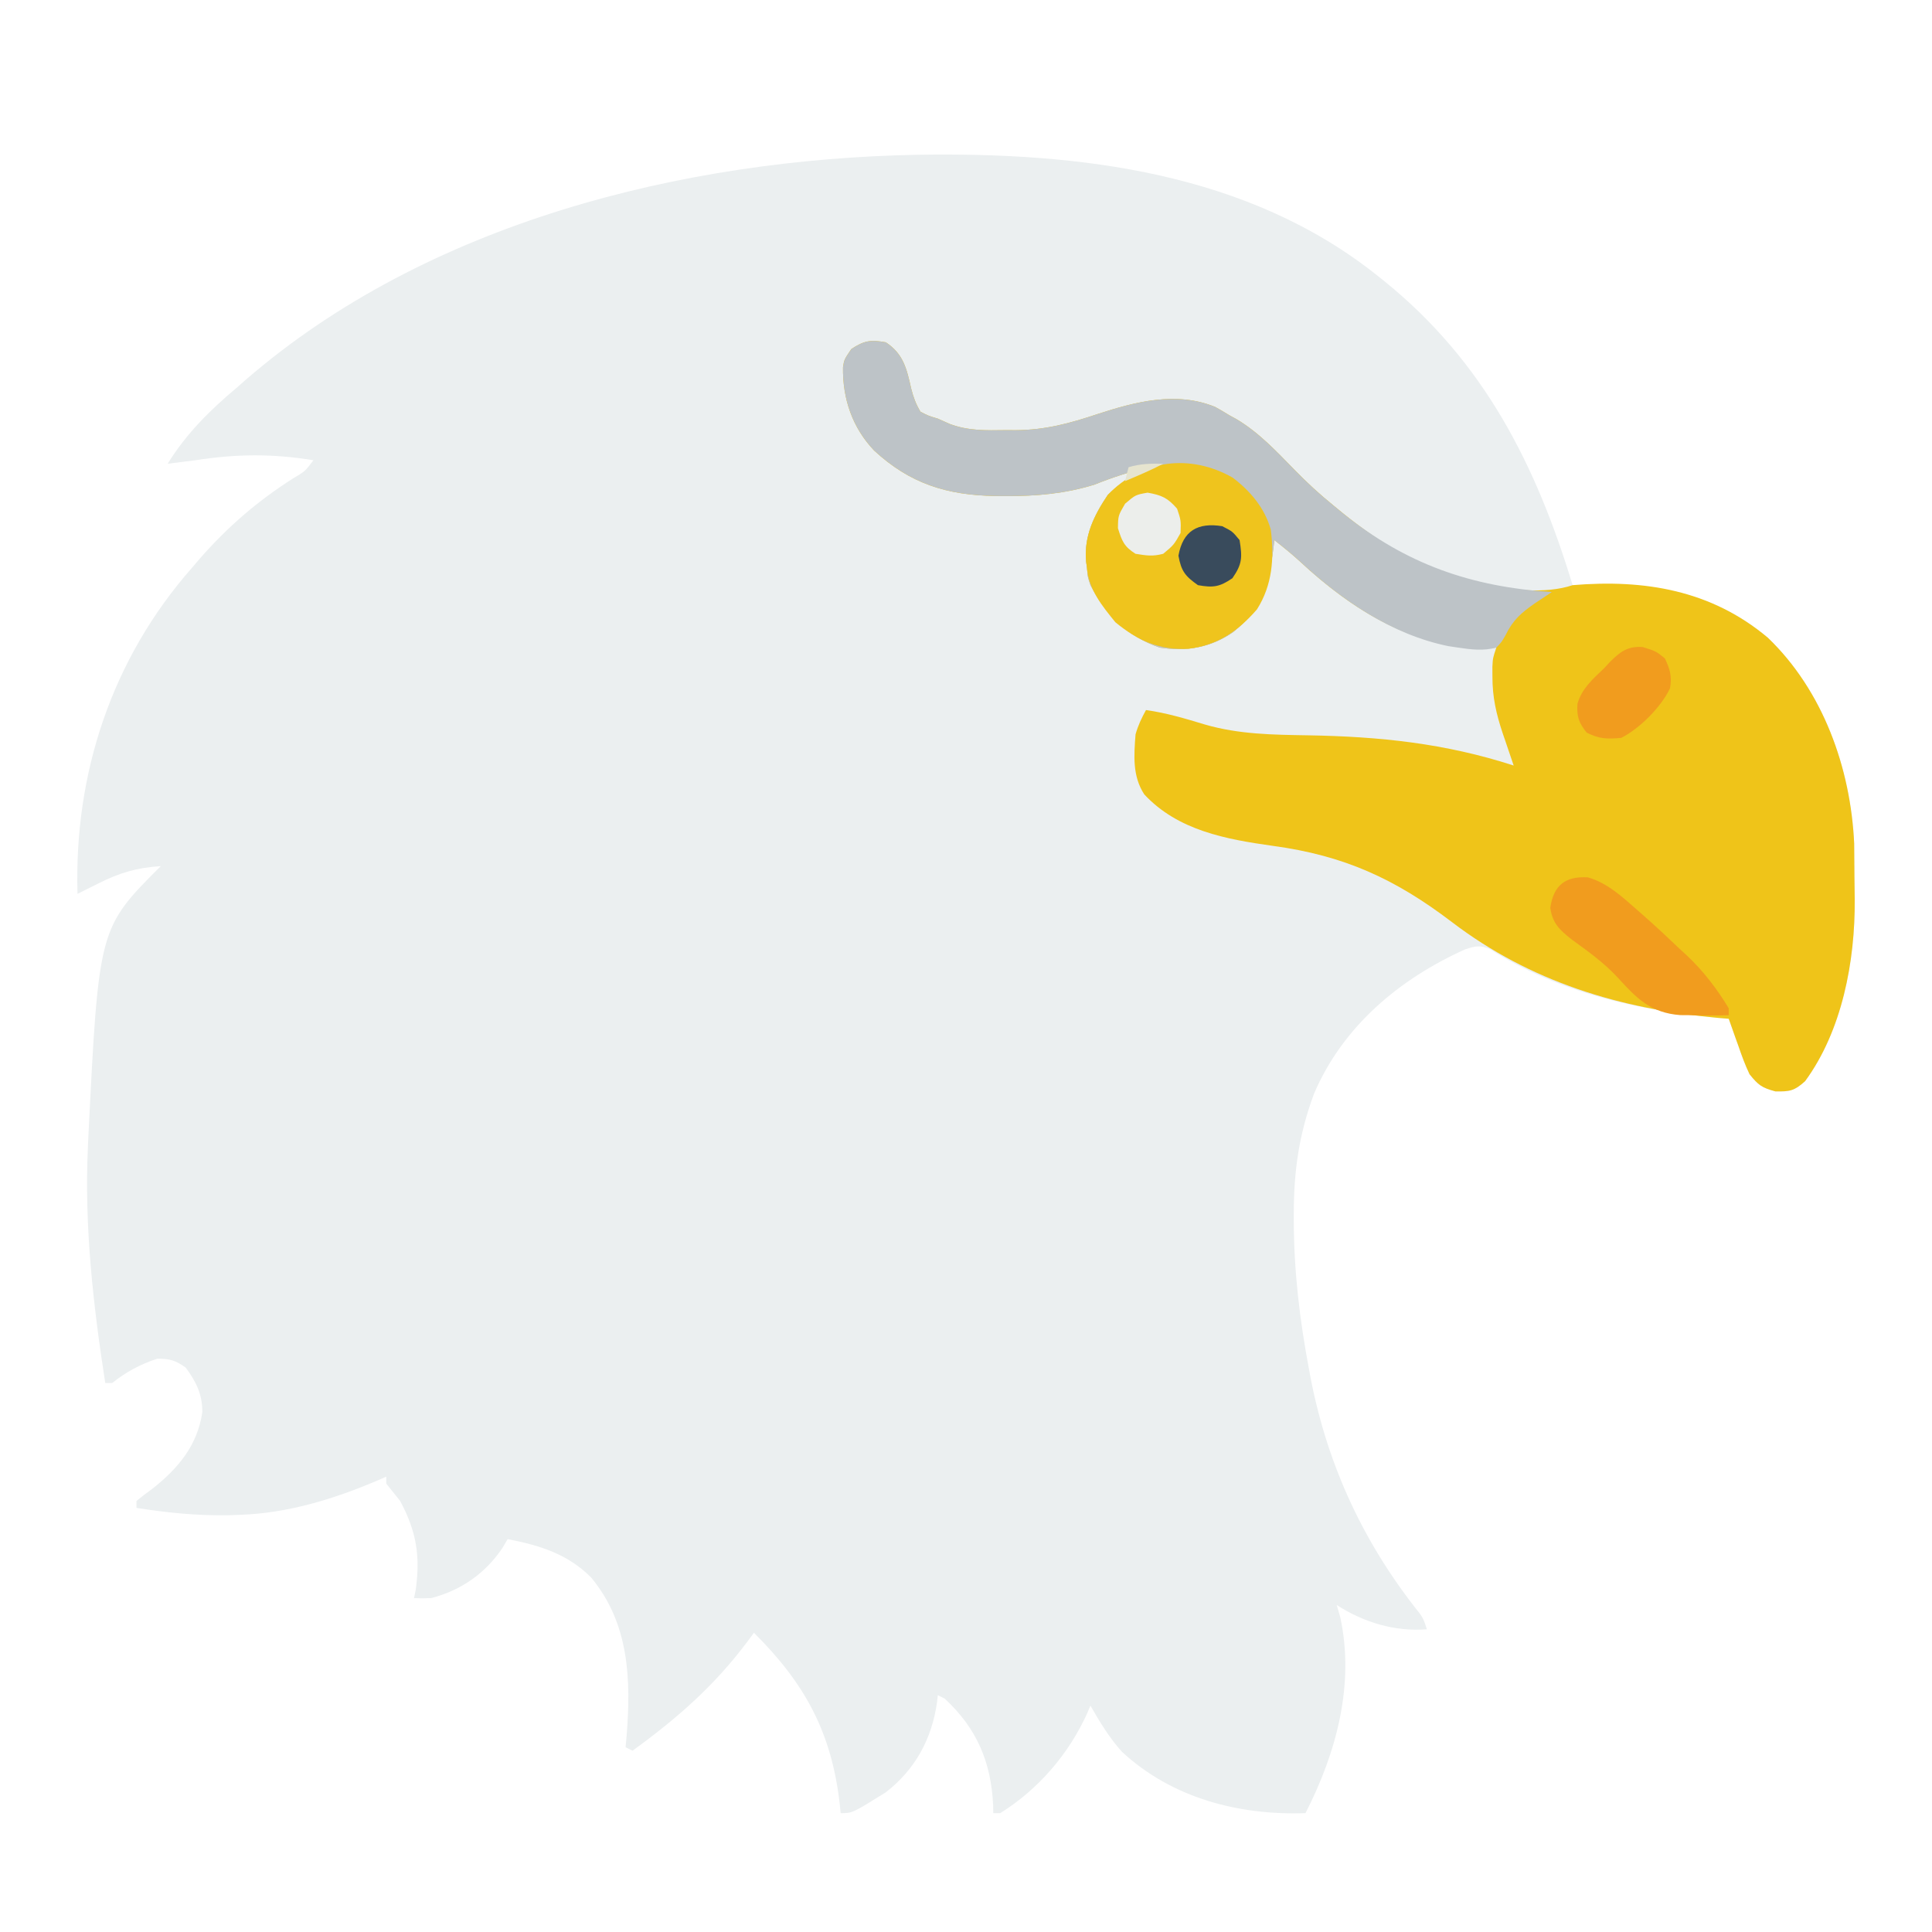
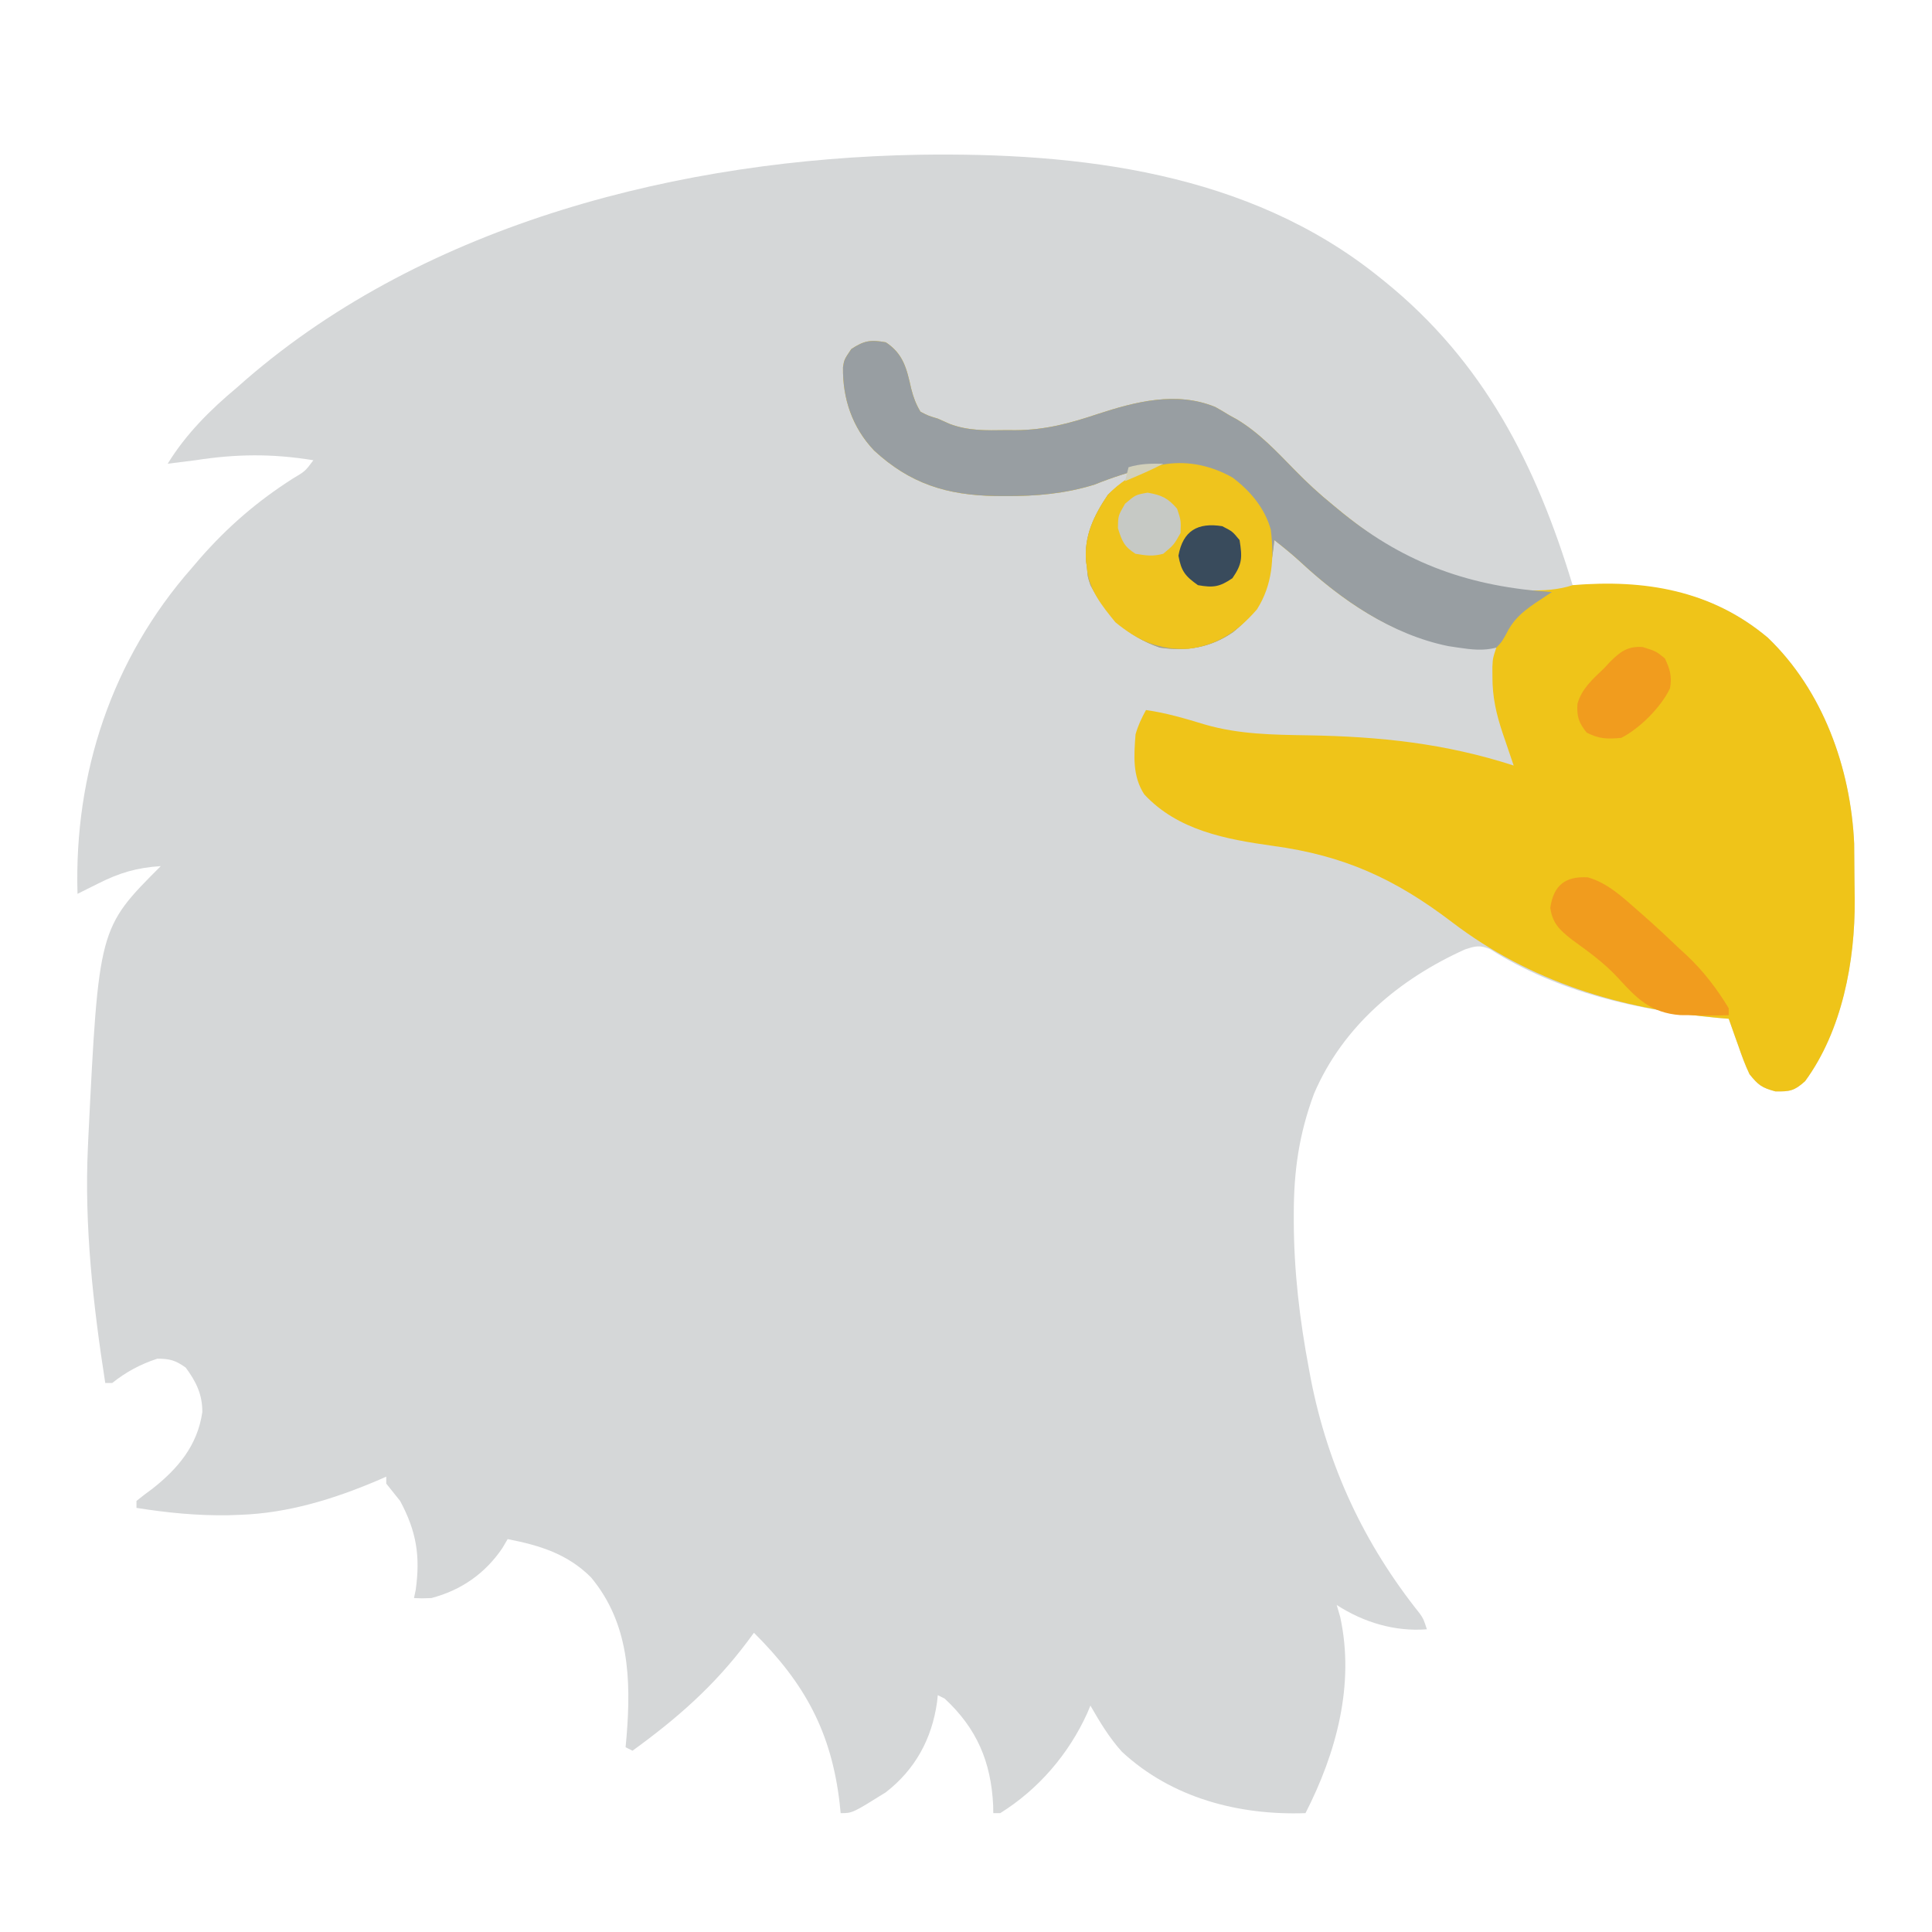
<svg xmlns="http://www.w3.org/2000/svg" width="50" height="50" viewBox="0 0 50 50" fill="none">
-   <path d="M23.767 4.005C27.936 3.94 32.307 4.454 35.672 7.153C35.724 7.195 35.777 7.238 35.832 7.281C38.406 9.364 39.753 12.027 40.699 15.143C40.777 15.14 40.777 15.14 40.857 15.137C42.701 15.08 44.276 15.266 45.749 16.501C47.177 17.871 47.895 19.875 47.985 21.831C47.988 22.127 47.991 22.422 47.992 22.718C47.993 22.906 47.996 23.093 47.999 23.281C48.011 24.869 47.674 26.673 46.714 27.981C46.434 28.231 46.321 28.251 45.945 28.245C45.592 28.149 45.504 28.082 45.277 27.802C45.161 27.561 45.073 27.313 44.986 27.061C44.962 26.994 44.937 26.927 44.913 26.858C44.854 26.694 44.796 26.53 44.739 26.365C44.598 26.354 44.598 26.354 44.455 26.342C42.396 26.153 40.327 25.683 38.561 24.564C38.301 24.453 38.183 24.483 37.916 24.57C36.21 25.339 34.753 26.562 34.007 28.304C33.617 29.354 33.482 30.308 33.483 31.426C33.483 31.517 33.483 31.517 33.483 31.609C33.487 32.903 33.636 34.161 33.876 35.432C33.892 35.519 33.909 35.606 33.925 35.696C34.37 37.961 35.305 39.958 36.741 41.755C36.839 41.897 36.839 41.897 36.928 42.166C36.1 42.231 35.29 41.988 34.594 41.537C34.624 41.639 34.653 41.741 34.684 41.846C35.066 43.594 34.583 45.366 33.786 46.924C32.055 46.984 30.326 46.533 29.035 45.335C28.708 44.973 28.462 44.563 28.22 44.141C28.193 44.206 28.165 44.271 28.137 44.339C27.657 45.395 26.879 46.304 25.886 46.924C25.827 46.924 25.767 46.924 25.706 46.924C25.705 46.859 25.704 46.793 25.703 46.726C25.649 45.599 25.282 44.734 24.45 43.961C24.39 43.932 24.331 43.902 24.27 43.871C24.263 43.932 24.257 43.993 24.25 44.056C24.116 45.003 23.686 45.794 22.924 46.385C22.061 46.924 22.061 46.924 21.756 46.924C21.748 46.839 21.739 46.755 21.73 46.667C21.515 44.823 20.826 43.561 19.512 42.256C19.457 42.33 19.401 42.405 19.344 42.483C18.486 43.629 17.526 44.47 16.37 45.308C16.311 45.278 16.251 45.249 16.19 45.218C16.199 45.124 16.207 45.029 16.216 44.932C16.335 43.461 16.283 42.008 15.296 40.823C14.688 40.214 13.965 39.993 13.138 39.832C13.094 39.907 13.049 39.983 13.003 40.062C12.555 40.724 11.936 41.155 11.163 41.358C10.912 41.367 10.912 41.367 10.714 41.358C10.729 41.287 10.744 41.217 10.759 41.145C10.88 40.27 10.779 39.633 10.355 38.844C10.236 38.694 10.116 38.544 9.996 38.395C9.996 38.336 9.996 38.277 9.996 38.216C9.916 38.25 9.837 38.285 9.755 38.321C8.634 38.797 7.451 39.16 6.225 39.203C6.124 39.207 6.023 39.21 5.919 39.214C5.106 39.228 4.334 39.151 3.532 39.024C3.532 38.964 3.532 38.905 3.532 38.844C3.665 38.735 3.803 38.631 3.942 38.53C4.609 38.005 5.112 37.406 5.236 36.545C5.239 36.087 5.074 35.754 4.806 35.393C4.541 35.205 4.398 35.163 4.071 35.163C3.636 35.305 3.261 35.506 2.904 35.792C2.844 35.792 2.785 35.792 2.724 35.792C2.412 33.788 2.179 31.718 2.275 29.687C2.279 29.605 2.283 29.522 2.286 29.438C2.555 24.02 2.555 24.02 4.161 22.415C3.546 22.454 3.092 22.587 2.545 22.864C2.448 22.912 2.351 22.961 2.251 23.01C2.13 23.071 2.13 23.071 2.006 23.133C1.914 20.018 2.893 17.052 4.969 14.694C5.034 14.618 5.1 14.541 5.167 14.462C5.887 13.638 6.659 12.971 7.58 12.384C7.896 12.197 7.896 12.197 8.111 11.911C7.049 11.738 6.119 11.746 5.058 11.911C4.819 11.943 4.58 11.972 4.34 12.001C4.816 11.227 5.442 10.605 6.136 10.026C6.211 9.96 6.286 9.893 6.364 9.825C11.059 5.763 17.674 4.116 23.767 4.005Z" fill="#EBEFF0" />
+   <path d="M23.767 4.005C27.936 3.94 32.307 4.454 35.672 7.153C35.724 7.195 35.777 7.238 35.832 7.281C38.406 9.364 39.753 12.027 40.699 15.143C40.777 15.14 40.777 15.14 40.857 15.137C42.701 15.08 44.276 15.266 45.749 16.501C47.177 17.871 47.895 19.875 47.985 21.831C47.988 22.127 47.991 22.422 47.992 22.718C47.993 22.906 47.996 23.093 47.999 23.281C48.011 24.869 47.674 26.673 46.714 27.981C46.434 28.231 46.321 28.251 45.945 28.245C45.592 28.149 45.504 28.082 45.277 27.802C45.161 27.561 45.073 27.313 44.986 27.061C44.962 26.994 44.937 26.927 44.913 26.858C44.854 26.694 44.796 26.53 44.739 26.365C44.598 26.354 44.598 26.354 44.455 26.342C42.396 26.153 40.327 25.683 38.561 24.564C38.301 24.453 38.183 24.483 37.916 24.57C36.21 25.339 34.753 26.562 34.007 28.304C33.617 29.354 33.482 30.308 33.483 31.426C33.483 31.517 33.483 31.517 33.483 31.609C33.487 32.903 33.636 34.161 33.876 35.432C33.892 35.519 33.909 35.606 33.925 35.696C34.37 37.961 35.305 39.958 36.741 41.755C36.839 41.897 36.839 41.897 36.928 42.166C36.1 42.231 35.29 41.988 34.594 41.537C34.624 41.639 34.653 41.741 34.684 41.846C35.066 43.594 34.583 45.366 33.786 46.924C32.055 46.984 30.326 46.533 29.035 45.335C28.708 44.973 28.462 44.563 28.22 44.141C28.193 44.206 28.165 44.271 28.137 44.339C27.657 45.395 26.879 46.304 25.886 46.924C25.827 46.924 25.767 46.924 25.706 46.924C25.705 46.859 25.704 46.793 25.703 46.726C25.649 45.599 25.282 44.734 24.45 43.961C24.39 43.932 24.331 43.902 24.27 43.871C24.263 43.932 24.257 43.993 24.25 44.056C24.116 45.003 23.686 45.794 22.924 46.385C22.061 46.924 22.061 46.924 21.756 46.924C21.748 46.839 21.739 46.755 21.73 46.667C21.515 44.823 20.826 43.561 19.512 42.256C19.457 42.33 19.401 42.405 19.344 42.483C18.486 43.629 17.526 44.47 16.37 45.308C16.311 45.278 16.251 45.249 16.19 45.218C16.199 45.124 16.207 45.029 16.216 44.932C16.335 43.461 16.283 42.008 15.296 40.823C14.688 40.214 13.965 39.993 13.138 39.832C13.094 39.907 13.049 39.983 13.003 40.062C12.555 40.724 11.936 41.155 11.163 41.358C10.912 41.367 10.912 41.367 10.714 41.358C10.729 41.287 10.744 41.217 10.759 41.145C10.88 40.27 10.779 39.633 10.355 38.844C10.236 38.694 10.116 38.544 9.996 38.395C9.996 38.336 9.996 38.277 9.996 38.216C9.916 38.25 9.837 38.285 9.755 38.321C8.634 38.797 7.451 39.16 6.225 39.203C6.124 39.207 6.023 39.21 5.919 39.214C5.106 39.228 4.334 39.151 3.532 39.024C3.532 38.964 3.532 38.905 3.532 38.844C3.665 38.735 3.803 38.631 3.942 38.53C4.609 38.005 5.112 37.406 5.236 36.545C5.239 36.087 5.074 35.754 4.806 35.393C4.541 35.205 4.398 35.163 4.071 35.163C3.636 35.305 3.261 35.506 2.904 35.792C2.844 35.792 2.785 35.792 2.724 35.792C2.412 33.788 2.179 31.718 2.275 29.687C2.279 29.605 2.283 29.522 2.286 29.438C2.555 24.02 2.555 24.02 4.161 22.415C3.546 22.454 3.092 22.587 2.545 22.864C2.448 22.912 2.351 22.961 2.251 23.01C2.13 23.071 2.13 23.071 2.006 23.133C1.914 20.018 2.893 17.052 4.969 14.694C5.034 14.618 5.1 14.541 5.167 14.462C5.887 13.638 6.659 12.971 7.58 12.384C7.896 12.197 7.896 12.197 8.111 11.911C7.049 11.738 6.119 11.746 5.058 11.911C4.819 11.943 4.58 11.972 4.34 12.001C4.816 11.227 5.442 10.605 6.136 10.026C6.211 9.96 6.286 9.893 6.364 9.825C11.059 5.763 17.674 4.116 23.767 4.005Z" fill="#D5D7D8" />
  <path d="M22.925 8.859C23.384 9.162 23.467 9.551 23.582 10.06C23.639 10.283 23.703 10.459 23.822 10.655C24.02 10.759 24.02 10.759 24.271 10.834C24.374 10.88 24.476 10.926 24.582 10.973C25.058 11.151 25.519 11.14 26.022 11.132C26.111 11.132 26.2 11.132 26.292 11.133C27.058 11.127 27.681 10.957 28.401 10.717C29.388 10.395 30.44 10.121 31.448 10.531C31.571 10.599 31.693 10.67 31.812 10.745C31.874 10.779 31.936 10.812 31.999 10.847C32.587 11.198 33.038 11.686 33.513 12.171C33.828 12.494 34.155 12.794 34.506 13.079C34.591 13.149 34.676 13.219 34.764 13.291C35.783 14.108 36.812 14.744 38.096 15.054C38.177 15.074 38.258 15.094 38.342 15.115C39.063 15.271 39.99 15.38 40.7 15.144C42.559 14.988 44.282 15.271 45.75 16.502C47.178 17.872 47.896 19.875 47.986 21.831C47.99 22.127 47.992 22.423 47.993 22.719C47.994 22.906 47.997 23.094 48 23.282C48.012 24.87 47.675 26.673 46.715 27.982C46.436 28.232 46.322 28.252 45.946 28.245C45.593 28.149 45.506 28.083 45.279 27.802C45.163 27.561 45.074 27.314 44.987 27.061C44.963 26.995 44.939 26.928 44.914 26.859C44.855 26.695 44.797 26.53 44.74 26.366C44.599 26.354 44.599 26.354 44.456 26.342C41.929 26.111 39.608 25.413 37.575 23.863C36.101 22.741 34.782 22.14 32.942 21.891C31.724 21.72 30.482 21.492 29.613 20.558C29.304 20.082 29.346 19.553 29.388 19.004C29.456 18.769 29.54 18.591 29.658 18.376C30.183 18.449 30.679 18.598 31.185 18.751C32.065 19.006 32.942 19.015 33.852 19.03C35.715 19.062 37.394 19.236 39.174 19.812C39.142 19.72 39.111 19.628 39.079 19.533C39.038 19.411 38.996 19.289 38.955 19.167C38.924 19.076 38.924 19.076 38.892 18.984C38.723 18.48 38.623 18.043 38.624 17.512C38.624 17.427 38.623 17.343 38.623 17.256C38.635 17.029 38.635 17.029 38.725 16.76C38.666 16.763 38.607 16.766 38.547 16.769C36.64 16.826 34.99 15.785 33.637 14.525C33.425 14.332 33.205 14.153 32.979 13.977C32.971 14.053 32.962 14.128 32.953 14.207C32.83 15.141 32.662 15.754 31.914 16.358C31.333 16.761 30.716 16.863 30.017 16.76C29.166 16.466 28.636 15.929 28.221 15.144C28.148 14.925 28.148 14.925 28.132 14.695C28.124 14.639 28.116 14.583 28.108 14.526C28.054 13.871 28.309 13.345 28.67 12.809C28.99 12.492 29.344 12.287 29.747 12.091C29.255 12.203 28.798 12.352 28.329 12.54C27.572 12.777 26.817 12.842 26.027 12.838C25.937 12.837 25.847 12.837 25.753 12.836C24.507 12.816 23.548 12.517 22.622 11.659C22.058 11.066 21.805 10.317 21.817 9.505C21.847 9.308 21.847 9.308 22.032 9.033C22.366 8.813 22.532 8.789 22.925 8.859Z" fill="#EFC419" />
-   <path d="M22.925 8.859C23.384 9.162 23.467 9.551 23.582 10.06C23.639 10.283 23.703 10.459 23.822 10.655C24.02 10.759 24.02 10.759 24.271 10.834C24.374 10.88 24.476 10.926 24.582 10.973C25.058 11.151 25.519 11.14 26.022 11.132C26.111 11.132 26.2 11.132 26.292 11.133C27.058 11.127 27.681 10.957 28.401 10.717C29.388 10.395 30.44 10.121 31.448 10.531C31.571 10.599 31.693 10.67 31.812 10.745C31.874 10.779 31.936 10.812 31.999 10.847C32.587 11.198 33.038 11.686 33.513 12.171C33.828 12.494 34.155 12.794 34.506 13.079C34.591 13.149 34.676 13.219 34.764 13.291C36.399 14.603 38.065 15.184 40.161 15.323C40.016 15.42 39.87 15.517 39.724 15.613C39.373 15.857 39.154 16.046 38.966 16.434C38.861 16.618 38.861 16.618 38.725 16.76C38.386 16.849 38.081 16.811 37.737 16.76C37.654 16.747 37.57 16.735 37.484 16.722C36.015 16.424 34.715 15.529 33.637 14.525C33.425 14.332 33.205 14.153 32.979 13.977C32.971 14.053 32.962 14.128 32.953 14.207C32.83 15.141 32.662 15.754 31.914 16.358C31.333 16.761 30.716 16.863 30.017 16.76C29.166 16.466 28.636 15.929 28.221 15.144C28.148 14.925 28.148 14.925 28.132 14.695C28.124 14.639 28.116 14.583 28.108 14.526C28.054 13.871 28.309 13.345 28.67 12.809C28.99 12.492 29.344 12.287 29.747 12.091C29.255 12.203 28.798 12.352 28.329 12.54C27.572 12.777 26.817 12.842 26.027 12.838C25.937 12.837 25.847 12.837 25.753 12.836C24.507 12.816 23.548 12.517 22.622 11.659C22.058 11.066 21.805 10.317 21.817 9.505C21.847 9.308 21.847 9.308 22.032 9.033C22.366 8.813 22.532 8.789 22.925 8.859Z" fill="#BDC3C7" />
+   <path d="M22.925 8.859C23.384 9.162 23.467 9.551 23.582 10.06C23.639 10.283 23.703 10.459 23.822 10.655C24.02 10.759 24.02 10.759 24.271 10.834C24.374 10.88 24.476 10.926 24.582 10.973C25.058 11.151 25.519 11.14 26.022 11.132C26.111 11.132 26.2 11.132 26.292 11.133C27.058 11.127 27.681 10.957 28.401 10.717C29.388 10.395 30.44 10.121 31.448 10.531C31.571 10.599 31.693 10.67 31.812 10.745C31.874 10.779 31.936 10.812 31.999 10.847C32.587 11.198 33.038 11.686 33.513 12.171C33.828 12.494 34.155 12.794 34.506 13.079C34.591 13.149 34.676 13.219 34.764 13.291C36.399 14.603 38.065 15.184 40.161 15.323C40.016 15.42 39.87 15.517 39.724 15.613C39.373 15.857 39.154 16.046 38.966 16.434C38.861 16.618 38.861 16.618 38.725 16.76C38.386 16.849 38.081 16.811 37.737 16.76C37.654 16.747 37.57 16.735 37.484 16.722C36.015 16.424 34.715 15.529 33.637 14.525C33.425 14.332 33.205 14.153 32.979 13.977C32.971 14.053 32.962 14.128 32.953 14.207C32.83 15.141 32.662 15.754 31.914 16.358C31.333 16.761 30.716 16.863 30.017 16.76C29.166 16.466 28.636 15.929 28.221 15.144C28.148 14.925 28.148 14.925 28.132 14.695C28.124 14.639 28.116 14.583 28.108 14.526C28.054 13.871 28.309 13.345 28.67 12.809C28.99 12.492 29.344 12.287 29.747 12.091C29.255 12.203 28.798 12.352 28.329 12.54C27.572 12.777 26.817 12.842 26.027 12.838C25.937 12.837 25.847 12.837 25.753 12.836C24.507 12.816 23.548 12.517 22.622 11.659C22.058 11.066 21.805 10.317 21.817 9.505C21.847 9.308 21.847 9.308 22.032 9.033C22.366 8.813 22.532 8.789 22.925 8.859Z" fill="#989EA2" />
  <path d="M31.901 12.361C32.358 12.706 32.732 13.149 32.888 13.707C32.979 14.439 32.932 15.139 32.529 15.772C32.035 16.34 31.516 16.692 30.77 16.79C30.006 16.833 29.449 16.583 28.865 16.103C28.525 15.685 28.171 15.249 28.13 14.695C28.122 14.639 28.115 14.583 28.107 14.526C28.053 13.87 28.309 13.347 28.669 12.809C29.545 11.889 30.807 11.738 31.901 12.361Z" fill="#EFC41D" />
  <path d="M41.093 22.706C41.611 22.852 42.007 23.232 42.405 23.58C42.452 23.621 42.499 23.663 42.548 23.705C42.866 23.986 43.175 24.275 43.482 24.568C43.574 24.652 43.574 24.652 43.667 24.738C44.09 25.139 44.439 25.595 44.739 26.094C44.739 26.153 44.739 26.212 44.739 26.273C44.409 26.285 44.081 26.282 43.751 26.273C43.663 26.273 43.575 26.272 43.484 26.271C42.723 26.213 42.362 25.844 41.875 25.308C41.517 24.919 41.1 24.622 40.673 24.312C40.359 24.063 40.181 23.897 40.121 23.496C40.206 22.905 40.516 22.672 41.093 22.706Z" fill="#F19C1E" />
  <path d="M42.512 16.745C42.855 16.852 42.855 16.852 43.085 17.037C43.218 17.31 43.274 17.506 43.221 17.809C42.998 18.29 42.434 18.857 41.957 19.096C41.6 19.13 41.386 19.125 41.065 18.961C40.858 18.71 40.803 18.538 40.825 18.212C40.936 17.822 41.222 17.573 41.508 17.3C41.56 17.245 41.611 17.19 41.664 17.132C41.935 16.863 42.121 16.72 42.512 16.745Z" fill="#F19C1E" />
  <path d="M31.631 13.618C31.895 13.752 31.895 13.752 32.08 13.977C32.151 14.425 32.153 14.59 31.895 14.964C31.562 15.191 31.399 15.214 31.003 15.144C30.672 14.911 30.57 14.781 30.498 14.381C30.614 13.733 31 13.516 31.631 13.618Z" fill="#394B5C" />
-   <path d="M29.7 12.75C30.068 12.816 30.218 12.884 30.463 13.165C30.564 13.468 30.564 13.468 30.553 13.794C30.379 14.102 30.379 14.102 30.104 14.332C29.829 14.404 29.679 14.379 29.386 14.332C29.09 14.143 29.037 14.005 28.932 13.67C28.937 13.345 28.937 13.345 29.117 13.036C29.386 12.806 29.386 12.806 29.7 12.75Z" fill="#ECEEEB" />
-   <path d="M30.105 12.002C29.783 12.17 29.451 12.31 29.117 12.451C29.147 12.333 29.176 12.214 29.207 12.092C29.51 11.999 29.788 11.995 30.105 12.002Z" fill="#E6E4CF" />
+   <path d="M29.7 12.75C30.068 12.816 30.218 12.884 30.463 13.165C30.564 13.468 30.564 13.468 30.553 13.794C30.379 14.102 30.379 14.102 30.104 14.332C29.829 14.404 29.679 14.379 29.386 14.332C29.09 14.143 29.037 14.005 28.932 13.67C28.937 13.345 28.937 13.345 29.117 13.036C29.386 12.806 29.386 12.806 29.7 12.75Z" fill="#C6C9C5" />
+   <path d="M30.105 12.002C29.783 12.17 29.451 12.31 29.117 12.451C29.147 12.333 29.176 12.214 29.207 12.092C29.51 11.999 29.788 11.995 30.105 12.002Z" fill="#D2D0BB" />
</svg>
